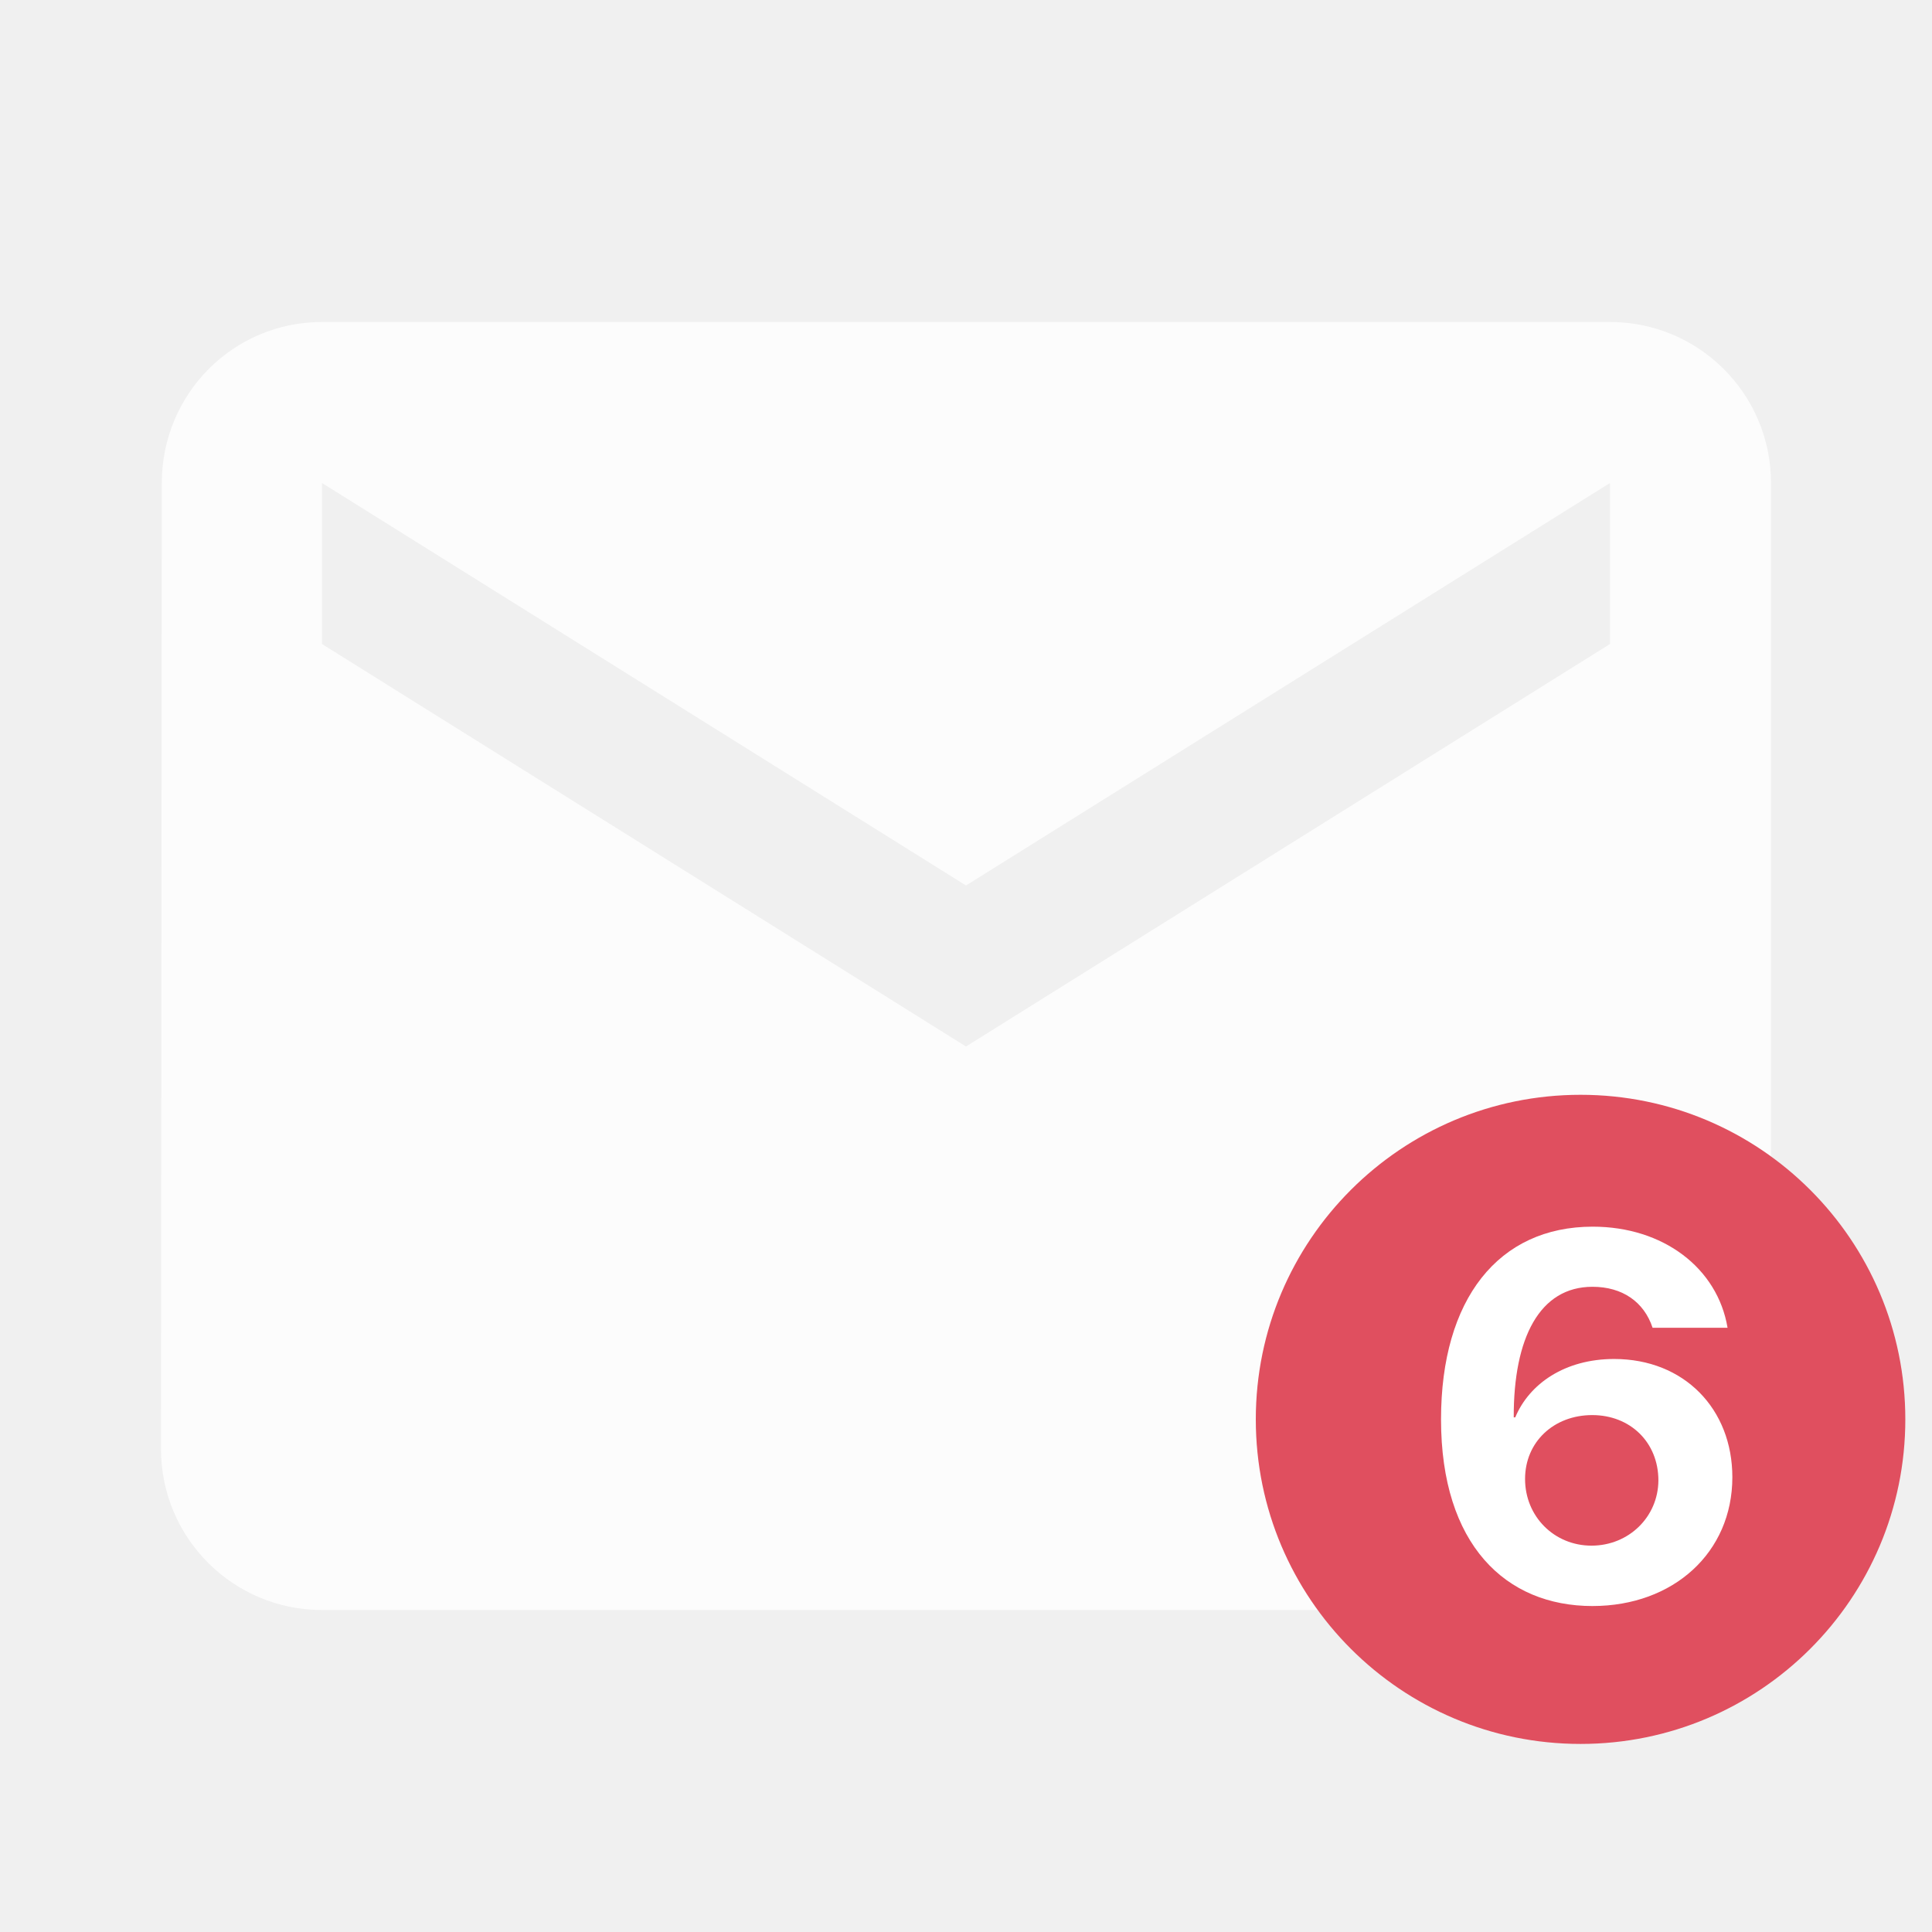
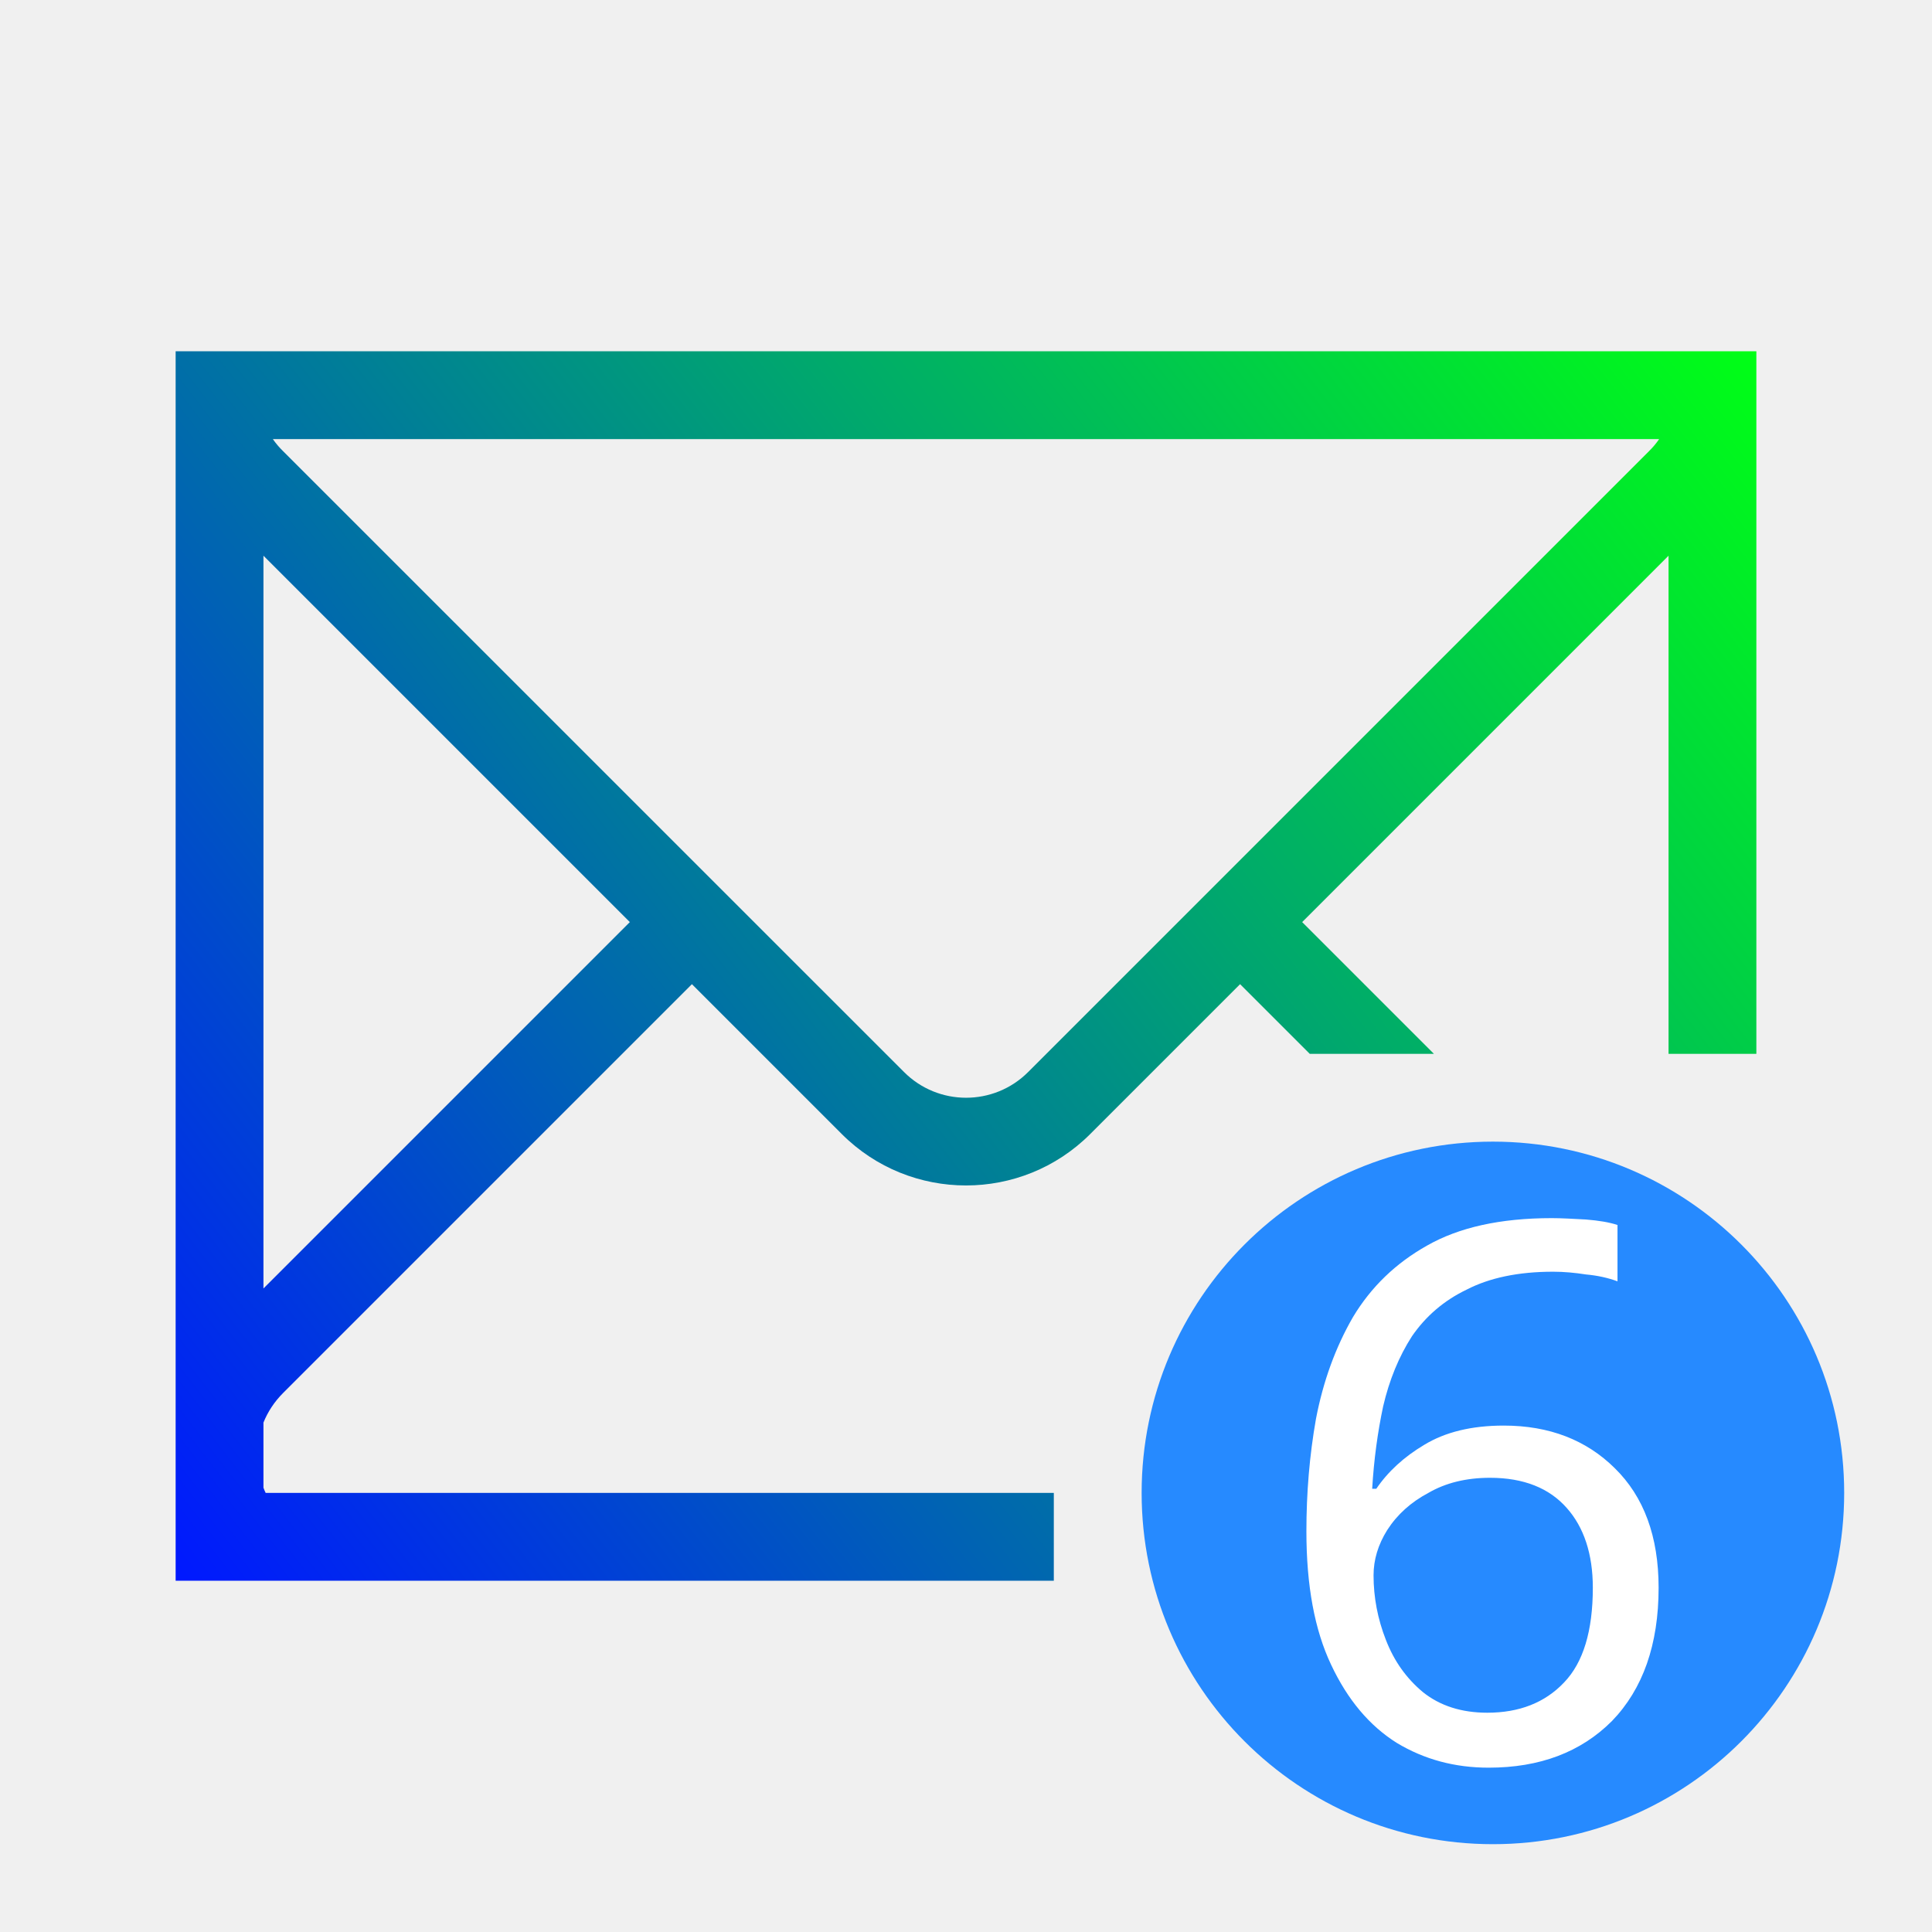
- <svg xmlns="http://www.w3.org/2000/svg" width="240" height="240" viewBox="0 0 240 240" version="1.1" id="svg4">
-   <defs id="defs8">
-     <rect id="rect887" height="76.822" width="72.692" y="140.432" x="160.681" />
-     <rect id="rect881" height="42.253" width="57.559" y="165.946" x="180.146" />
+ <svg xmlns="http://www.w3.org/2000/svg" xmlns:xlink="http://www.w3.org/1999/xlink" viewBox="0 0 22 22" height="22" width="22" version="1.1" id="svg4153">
+   <defs id="defs4157">
+     <linearGradient id="linearGradient852">
+       <stop style="stop-color:#0018ff;stop-opacity:1" offset="0" id="stop848" />
+       <stop style="stop-color:#00ff15;stop-opacity:1" offset="1" id="stop850" />
+     </linearGradient>
+     <style id="current-color-scheme" type="text/css">
+       .ColorScheme-Text {
+         color:#31363b;
+       }
+       .ColorScheme-Background {
+         color:#eff0f1;
+       }
+       .ColorScheme-Highlight {
+         color:#3daee9;
+       }
+       .ColorScheme-ViewText {
+         color:#31363b;
+       }
+       .ColorScheme-ViewBackground {
+         color:#fcfcfc;
+       }
+       .ColorScheme-ViewHover {
+         color:#93cee9;
+       }
+       .ColorScheme-ViewFocus{
+         color:#3daee9;
+       }
+       .ColorScheme-ButtonText {
+         color:#31363b;
+       }
+       .ColorScheme-ButtonBackground {
+         color:#eff0f1;
+       }
+       .ColorScheme-ButtonHover {
+         color:#93cee9;
+       }
+       .ColorScheme-ButtonFocus{
+         color:#3daee9;
+       }
+       </style>
+     <linearGradient gradientUnits="userSpaceOnUse" y2="25" x2="20" y1="39" x1="2" id="linearGradient846" xlink:href="#linearGradient852" />
  </defs>
-   <g id="g877">
-     <text style="font-style:normal;font-weight:normal;font-size:40px;line-height:1.25;font-family:sans-serif;letter-spacing:0px;word-spacing:0px;white-space:pre;shape-inside:url(#rect881);fill:#000000;fill-opacity:1;stroke:none;" id="text879" xml:space="preserve" />
-     <g id="g853">
-       <path d="M 200,40 H 40 C 28.95,40 20.1,48.95 20.1,60 L 20,180 c 0,11.05 8.95,20 20,20 h 160 c 11.05,0 20,-8.95 20,-20 V 60 c 0,-11.05 -8.95,-20 -20,-20 z m 0,40 -80,50 L 40,80 V 60 l 80,50 80,-50 z" id="path2" style="opacity:0.8;fill:#ffffff;fill-opacity:1;stroke-width:5" />
-       <g id="g846">
-         <ellipse id="ellipse16" ry="40.319" rx="40.343" cy="176.319" cx="196.343" style="fill:#e04f5f;stroke-width:0.427" />
-         <g style="font-style:normal;font-variant:normal;font-weight:normal;font-stretch:normal;font-size:64px;line-height:1.25;font-family:'sf pro d';-inkscape-font-specification:'sf pro d';letter-spacing:0px;word-spacing:0px;white-space:pre;shape-inside:url(#rect887);fill:#000000;fill-opacity:1;stroke:none" id="text885" transform="translate(0,-0.9886955)" aria-label="6">
-           <path id="path840" style="font-style:normal;font-variant:normal;font-weight:bold;font-stretch:normal;font-family:'SF Pro Display';-inkscape-font-specification:'SF Pro Display Bold';text-align:center;text-anchor:middle;fill:#ffffff" d="m 197.824,200.495 c 10.062,0 17.375,-6.656 17.375,-16 0,-8.469 -5.969,-14.688 -14.688,-14.688 -6.094,0 -10.531,3.062 -12.281,7.25 h -0.188 c -0.031,-9.875 3.219,-16.219 9.781,-16.219 3.719,0 6.406,1.875 7.469,5.094 h 9.312 c -1.25,-7.438 -8,-12.562 -16.75,-12.562 -11.719,0 -18.844,9 -18.844,23.938 0,15.562 8.031,23.188 18.812,23.188 z m -0.125,-7.5 c -4.625,0 -8.25,-3.625 -8.25,-8.281 0,-4.594 3.562,-7.938 8.344,-7.938 4.719,0 8.219,3.375 8.219,8.125 -0.031,4.531 -3.688,8.094 -8.312,8.094 z" />
-         </g>
-       </g>
-     </g>
+   <g transform="translate(0,-21)" id="mail-unread-new">
+     <path style="clip-rule:evenodd;fill:url(#linearGradient846);fill-opacity:1;fill-rule:evenodd;stroke-linejoin:round;stroke-miterlimit:1.414" d="M 2,25 V 39 H 12 V 38 H 3.025 C 3.015,37.981 3.008,37.961 3,37.941 v -0.742 c 0.049,-0.122 0.124,-0.237 0.223,-0.336 l 4.656,-4.656 1.707,1.707 c 0.78,0.78 2.048,0.78 2.828,0 L 14.121,32.207 14.914,33 h 1.414 l -1.5,-1.5 L 19,27.328 V 33 h 1 v -8 z m 1.107,1 H 18.893 c -0.033,0.048 -0.072,0.095 -0.115,0.137 l -7.07,7.07 c -0.39,0.391 -1.024,0.391 -1.414,0 L 3.223,26.137 C 3.18,26.095 3.14,26.048 3.107,26 Z M 3,27.328 7.172,31.5 3,35.672 Z" id="path2-8" />
+     <rect style="clip-rule:evenodd;fill:#ffffff;fill-opacity:0;fill-rule:evenodd;stroke-width:1.297;stroke-linejoin:round;stroke-miterlimit:1.414" id="rect817-2" width="22" height="22" x="0" y="21" />
+     <circle style="fill:#268aff;fill-opacity:1" id="path862" cx="17" cy="38" r="4" />
+     <text transform="scale(0.9987689,1.001233)" id="text977" y="40.999" x="14.424" style="font-style:normal;font-variant:normal;font-weight:normal;font-stretch:normal;font-size:8.536px;line-height:1.25;font-family:'SF Pro';-inkscape-font-specification:'SF Pro, Normal';font-variant-ligatures:normal;font-variant-caps:normal;font-variant-numeric:normal;font-variant-east-asian:normal;letter-spacing:0px;word-spacing:0px;opacity:1;fill:#ffffff;fill-opacity:1;stroke:none;stroke-width:0.213" xml:space="preserve">
+       <tspan y="40.999" x="14.424" id="tspan1229">6</tspan>
+     </text>
  </g>
</svg>
